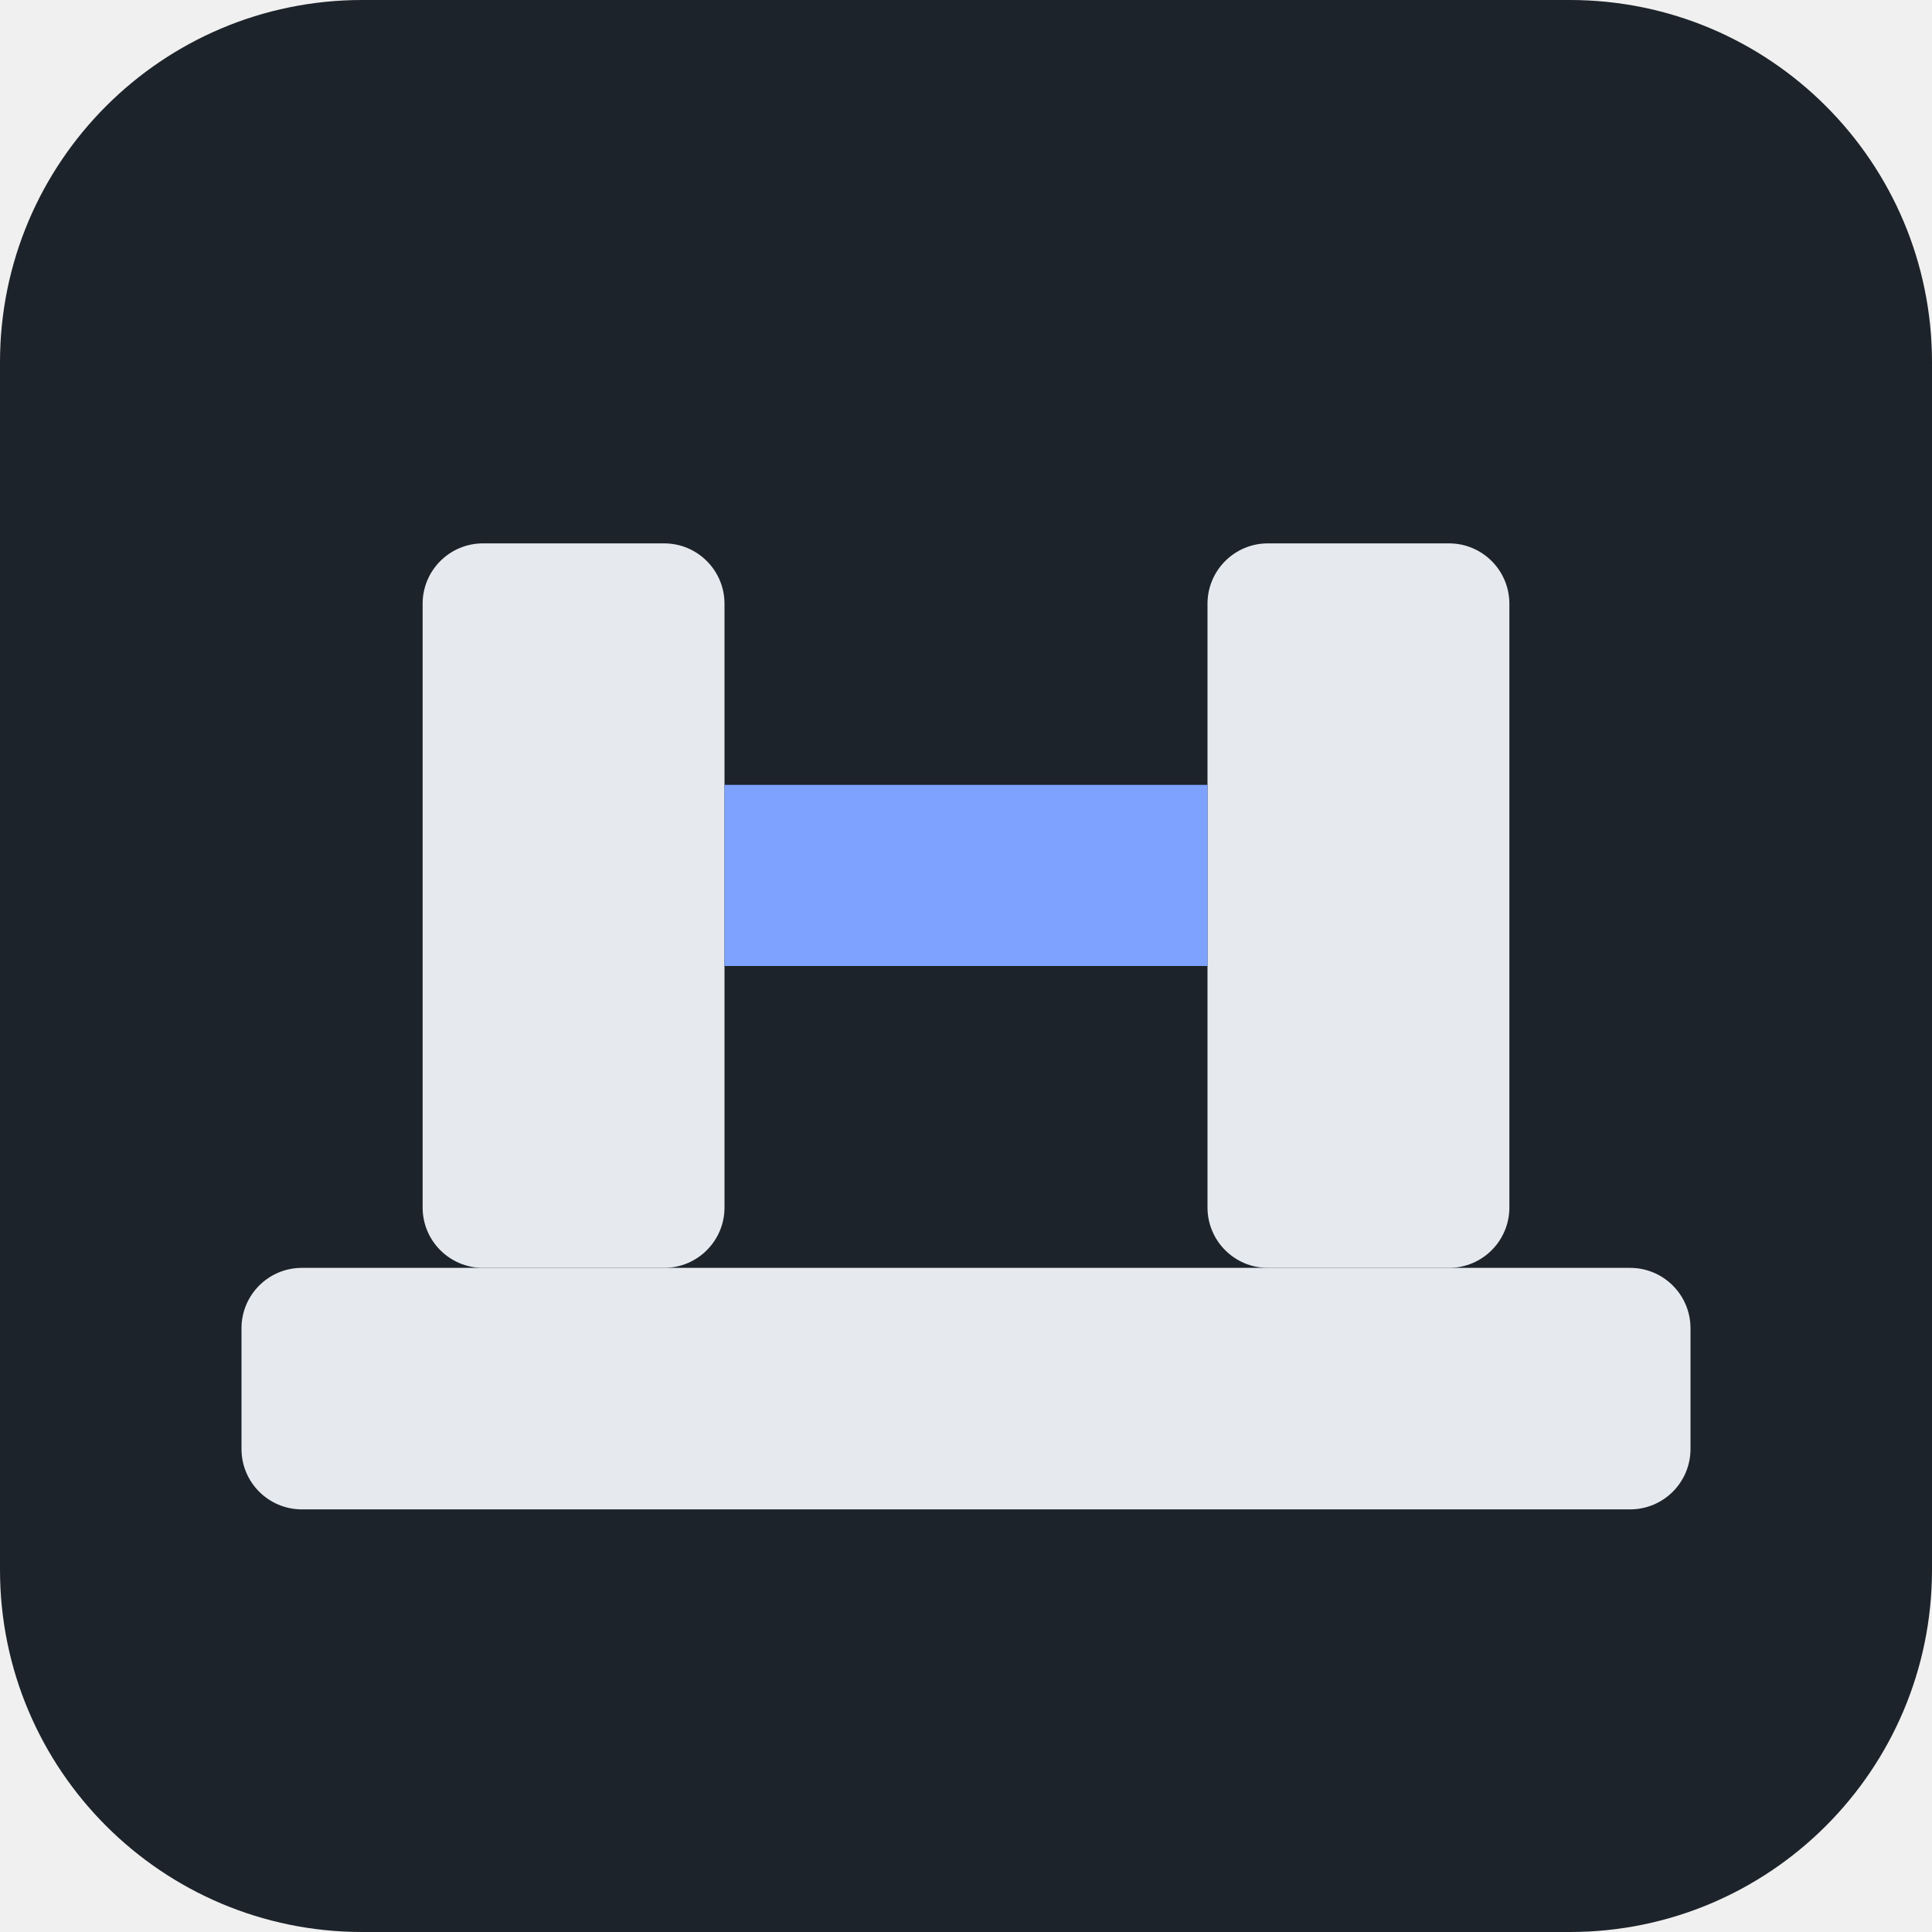
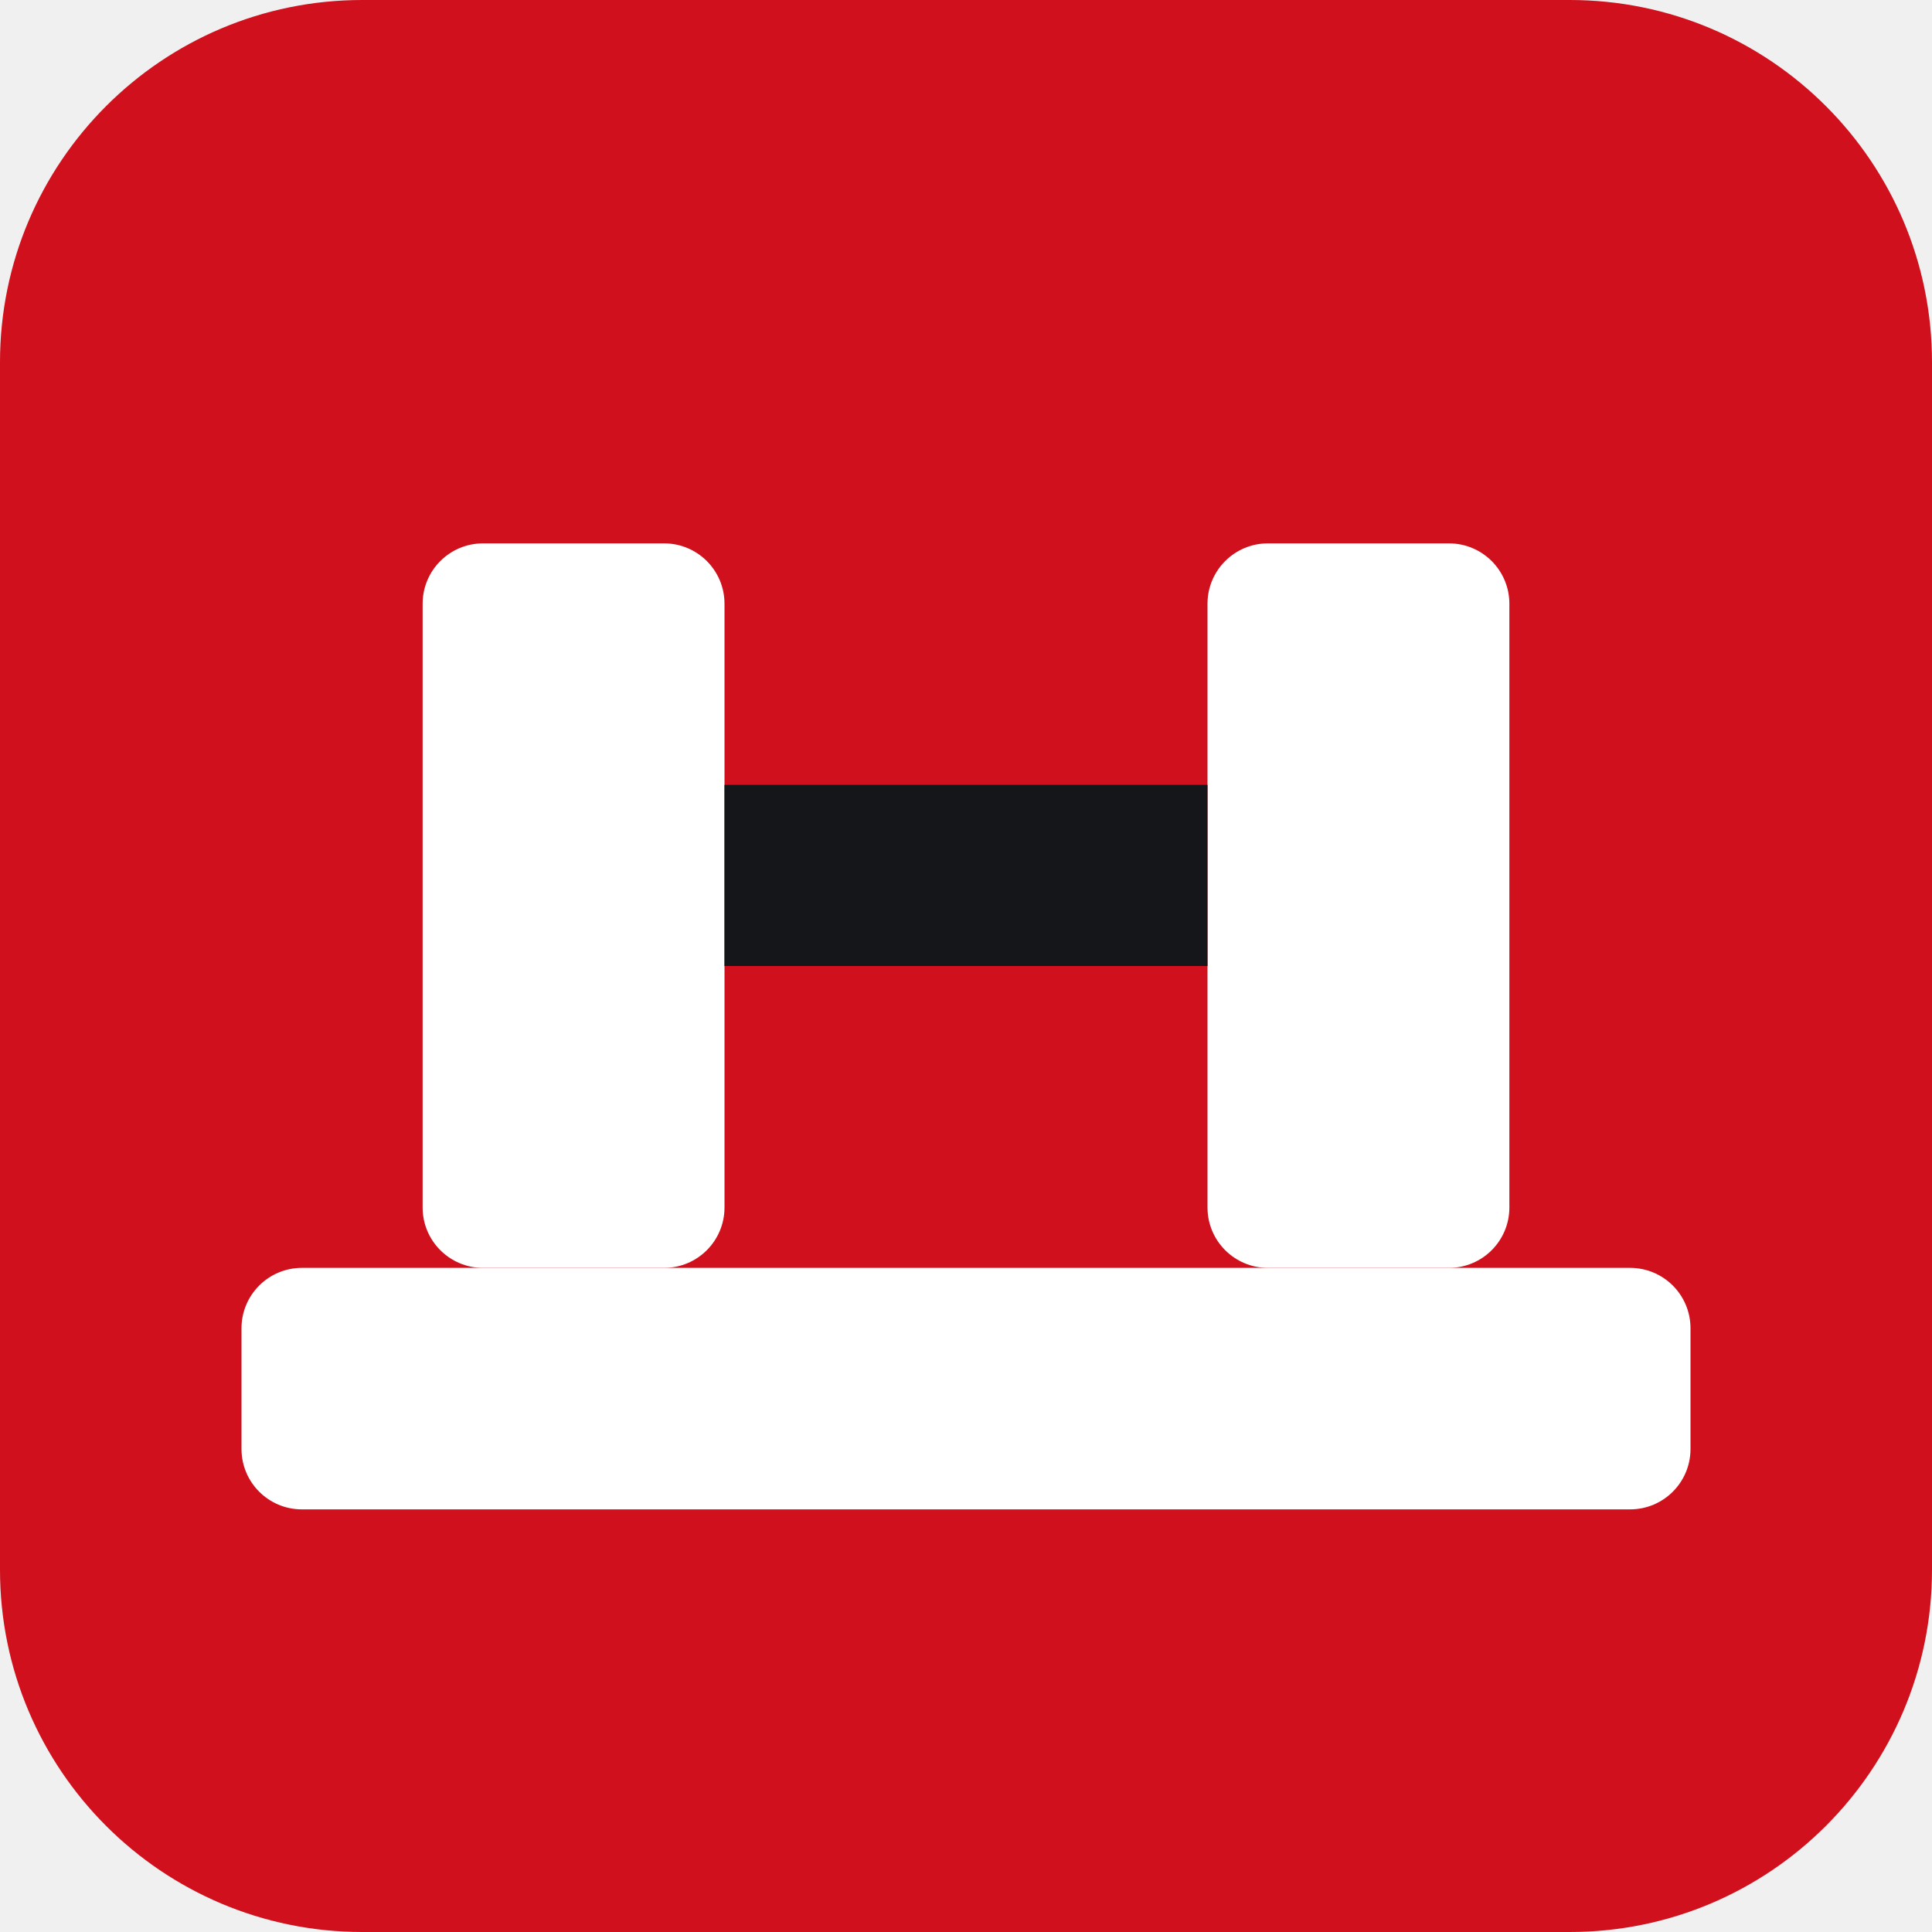
<svg xmlns="http://www.w3.org/2000/svg" viewBox="0 0 32 32">
-   <rect width="32" height="32" rx="6" fill="#1d232a" />
-   <rect x="4" y="21" width="24" height="4" rx="1" fill="#e6eaee" />
-   <rect x="7" y="9" width="5" height="12" rx="1" fill="#e6eaee" />
-   <rect x="20" y="9" width="5" height="12" rx="1" fill="#e6eaee" />
-   <rect x="12" y="13" width="8" height="3" fill="#7ea2ff" />
+   <rect width="32" height="32" rx="6" fill="#d0101c" />
+   <rect x="4" y="21" width="24" height="4" rx="1" fill="#fff" />
+   <rect x="7" y="9" width="5" height="12" rx="1" fill="#fff" />
+   <rect x="20" y="9" width="5" height="12" rx="1" fill="#fff" />
+   <rect x="12" y="13" width="8" height="3" fill="#14161a" />
</svg>
